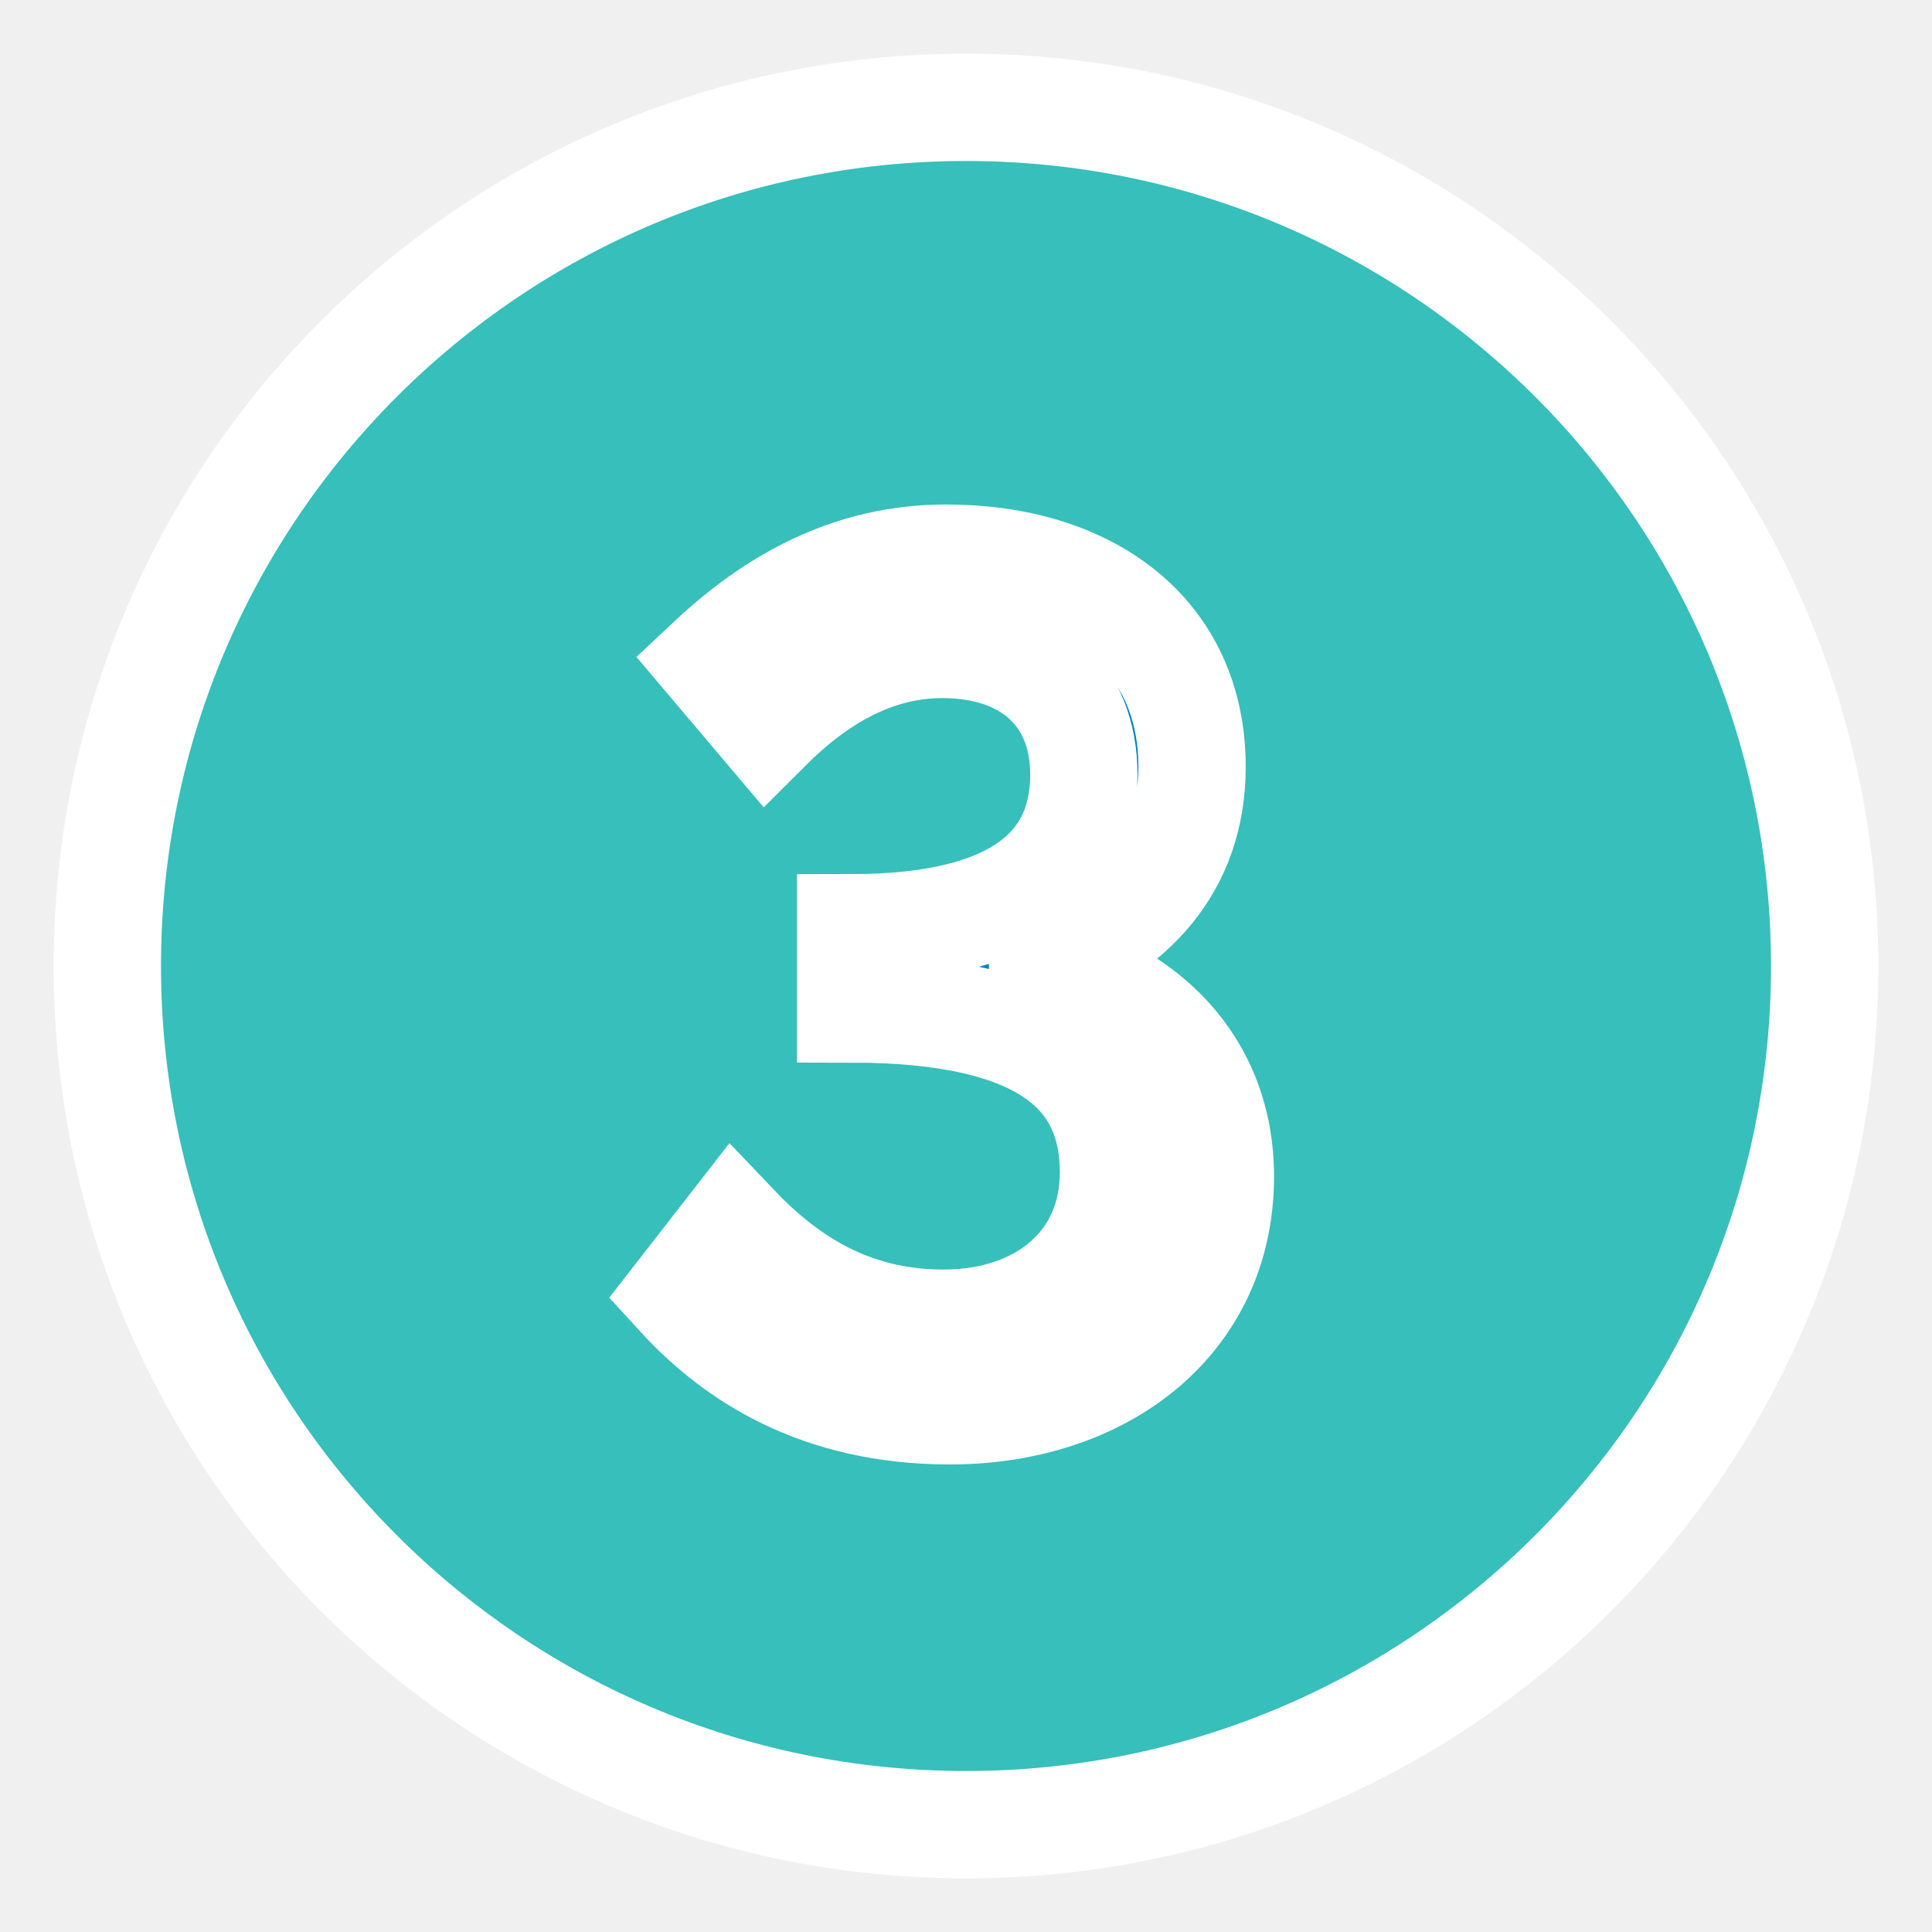
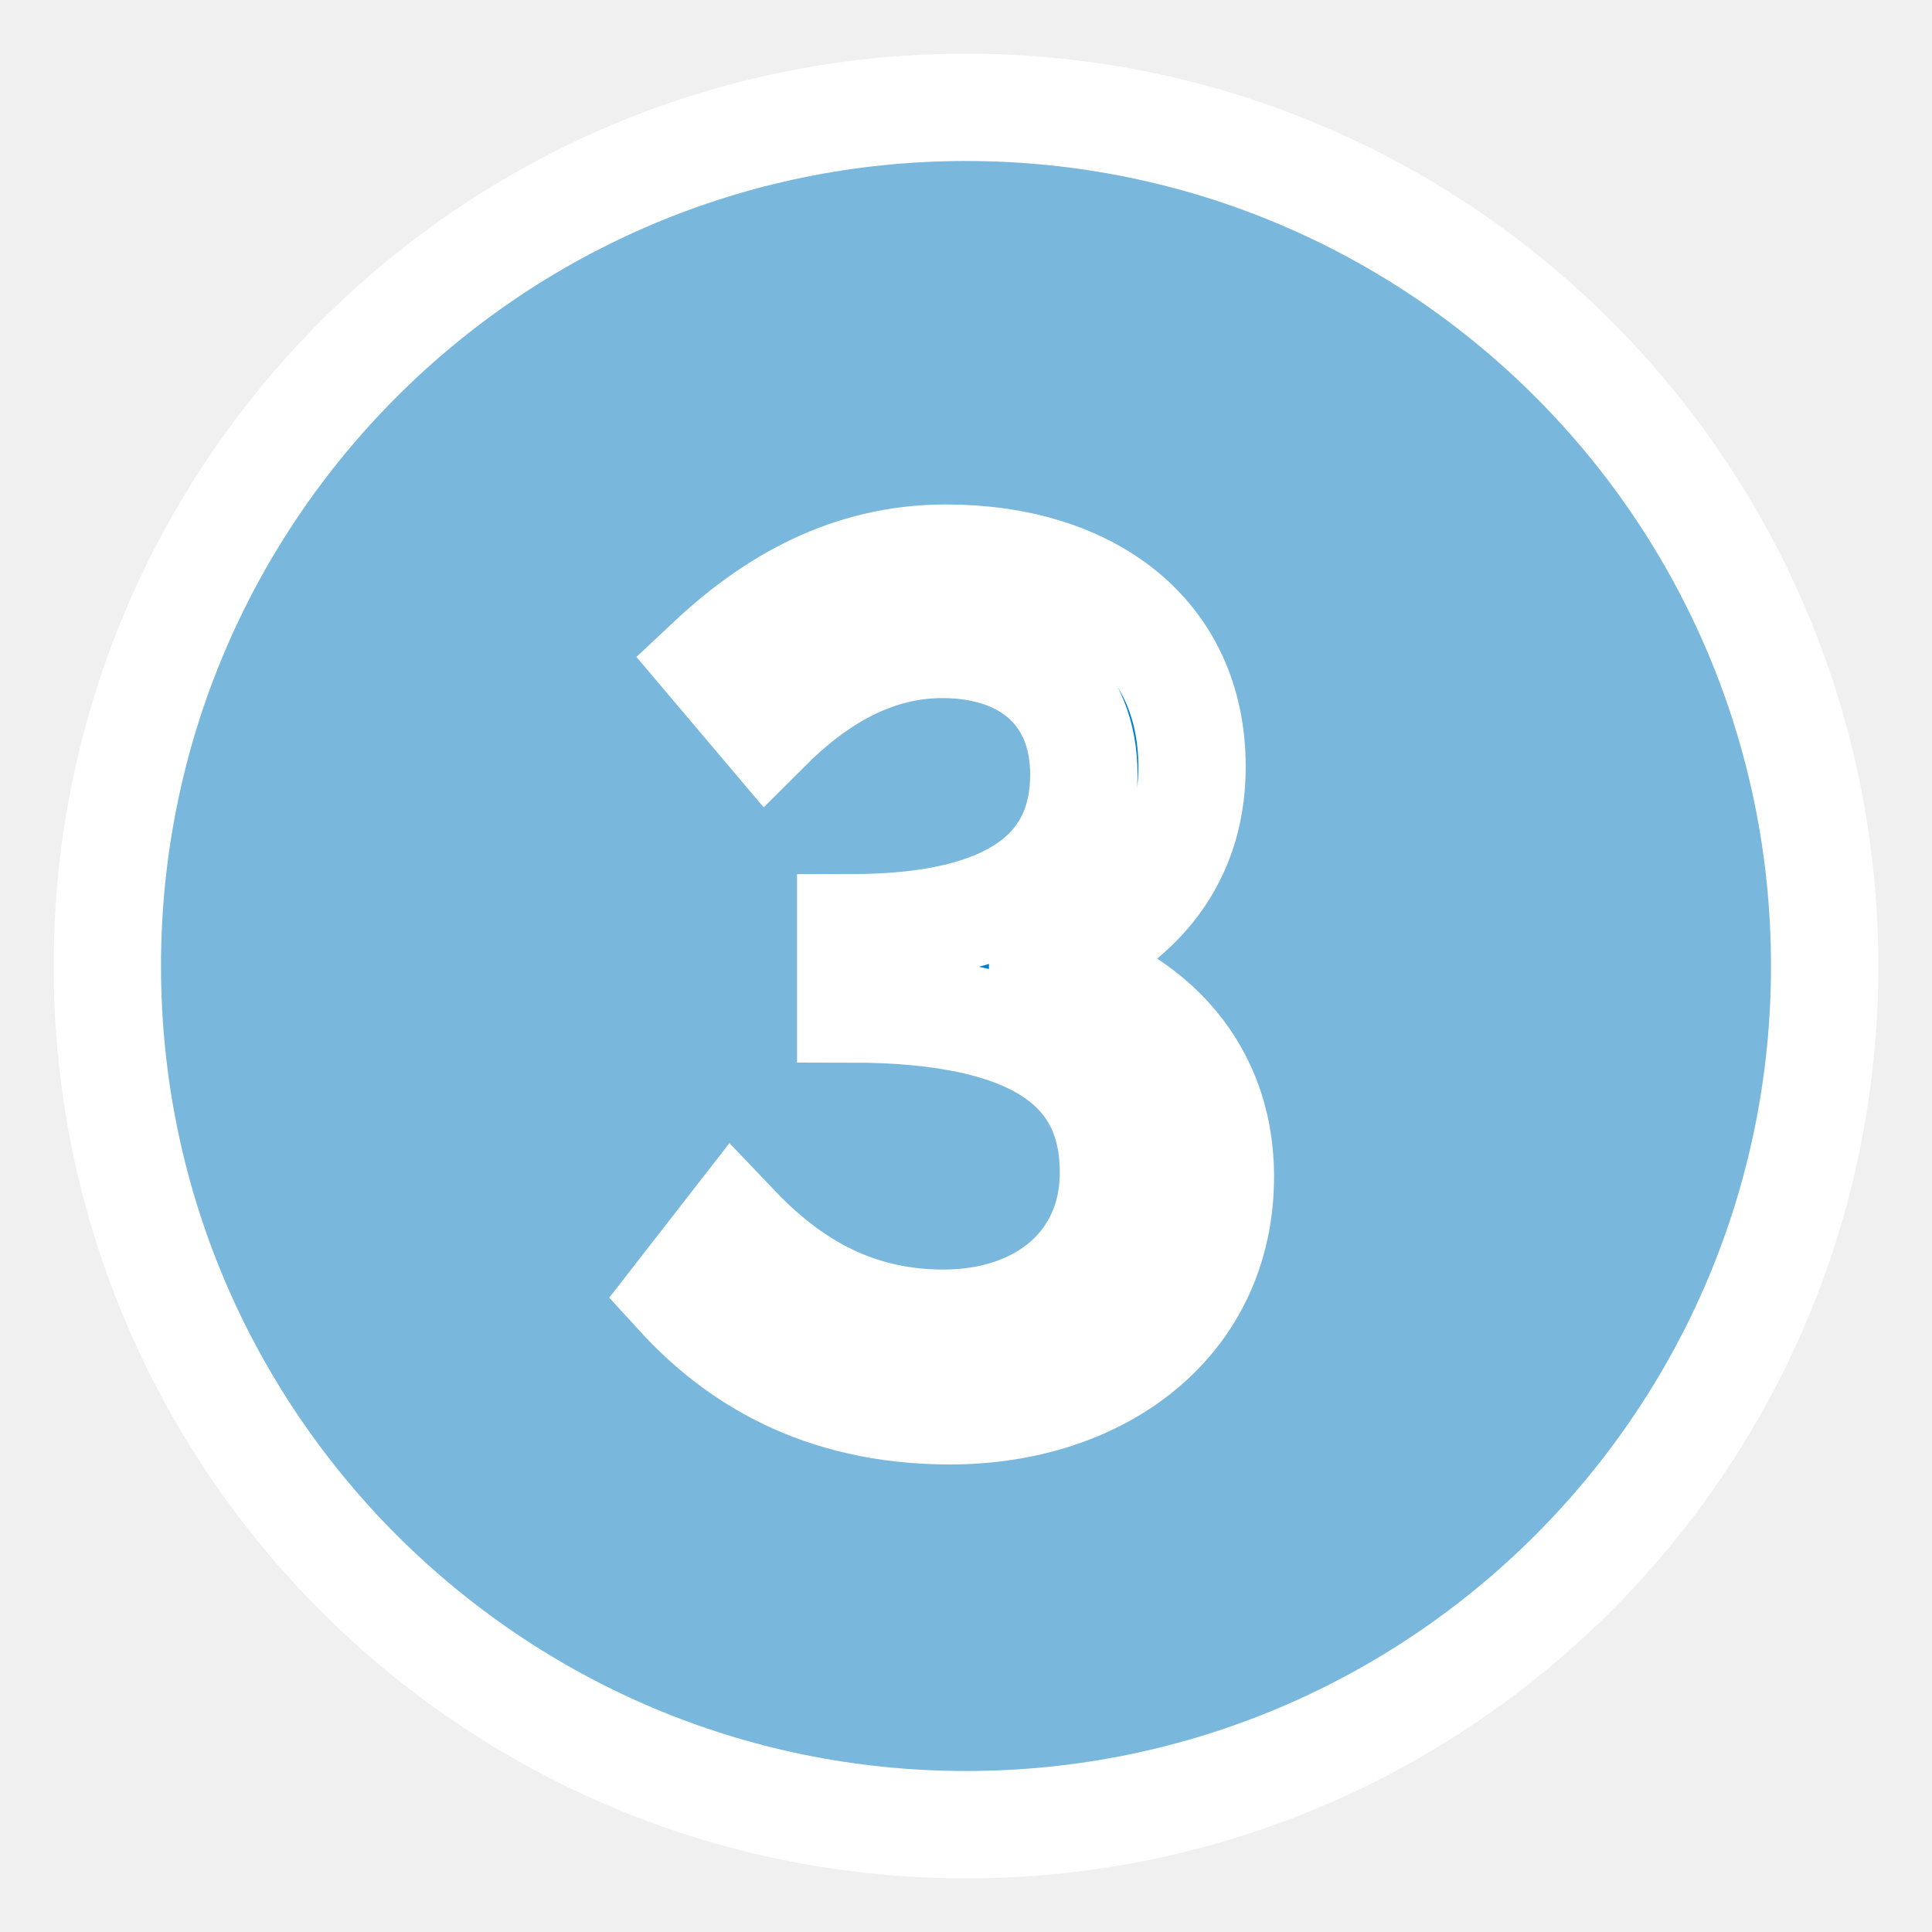
<svg xmlns="http://www.w3.org/2000/svg" width="18px" height="18px" viewBox="0 0 18 18" version="1.1">
  <defs />
-   <g id="All-Screens" stroke="#fff" stroke-width="1" fill="#36bfbb" fill-rule="evenodd">
+   <g id="All-Screens" stroke="#fff" stroke-width="1" fill="#79b8dc" fill-rule="evenodd">
    <g id="Flow-instructions" transform="translate(-303, -504)">
      <g id="Group-2-Copy-2" transform="translate(304, 505)">
        <g id="step3">
          <ellipse id="Oval" stroke="#fff" cx="8" cy="8" rx="8" ry="8" />
          <path d="M5.33,11.064 C5.846,11.628 6.626,12.144 7.85,12.144 C9.254,12.144 10.37,11.316 10.37,9.96 C10.37,8.904 9.638,8.232 8.714,8.016 L8.714,7.968 C9.542,7.656 10.106,7.068 10.106,6.144 C10.106,4.908 9.146,4.2 7.814,4.2 C6.914,4.2 6.206,4.608 5.618,5.16 L6.146,5.784 C6.602,5.328 7.142,5.004 7.778,5.004 C8.594,5.004 9.098,5.472 9.098,6.216 C9.098,7.02 8.558,7.644 6.926,7.644 L6.926,8.4 C8.75,8.4 9.374,9.012 9.374,9.924 C9.374,10.776 8.714,11.328 7.79,11.328 C6.89,11.328 6.29,10.896 5.834,10.416 L5.33,11.064 Z" id="3" fill="#0081CB" />
        </g>
      </g>
    </g>
  </g>
</svg>
